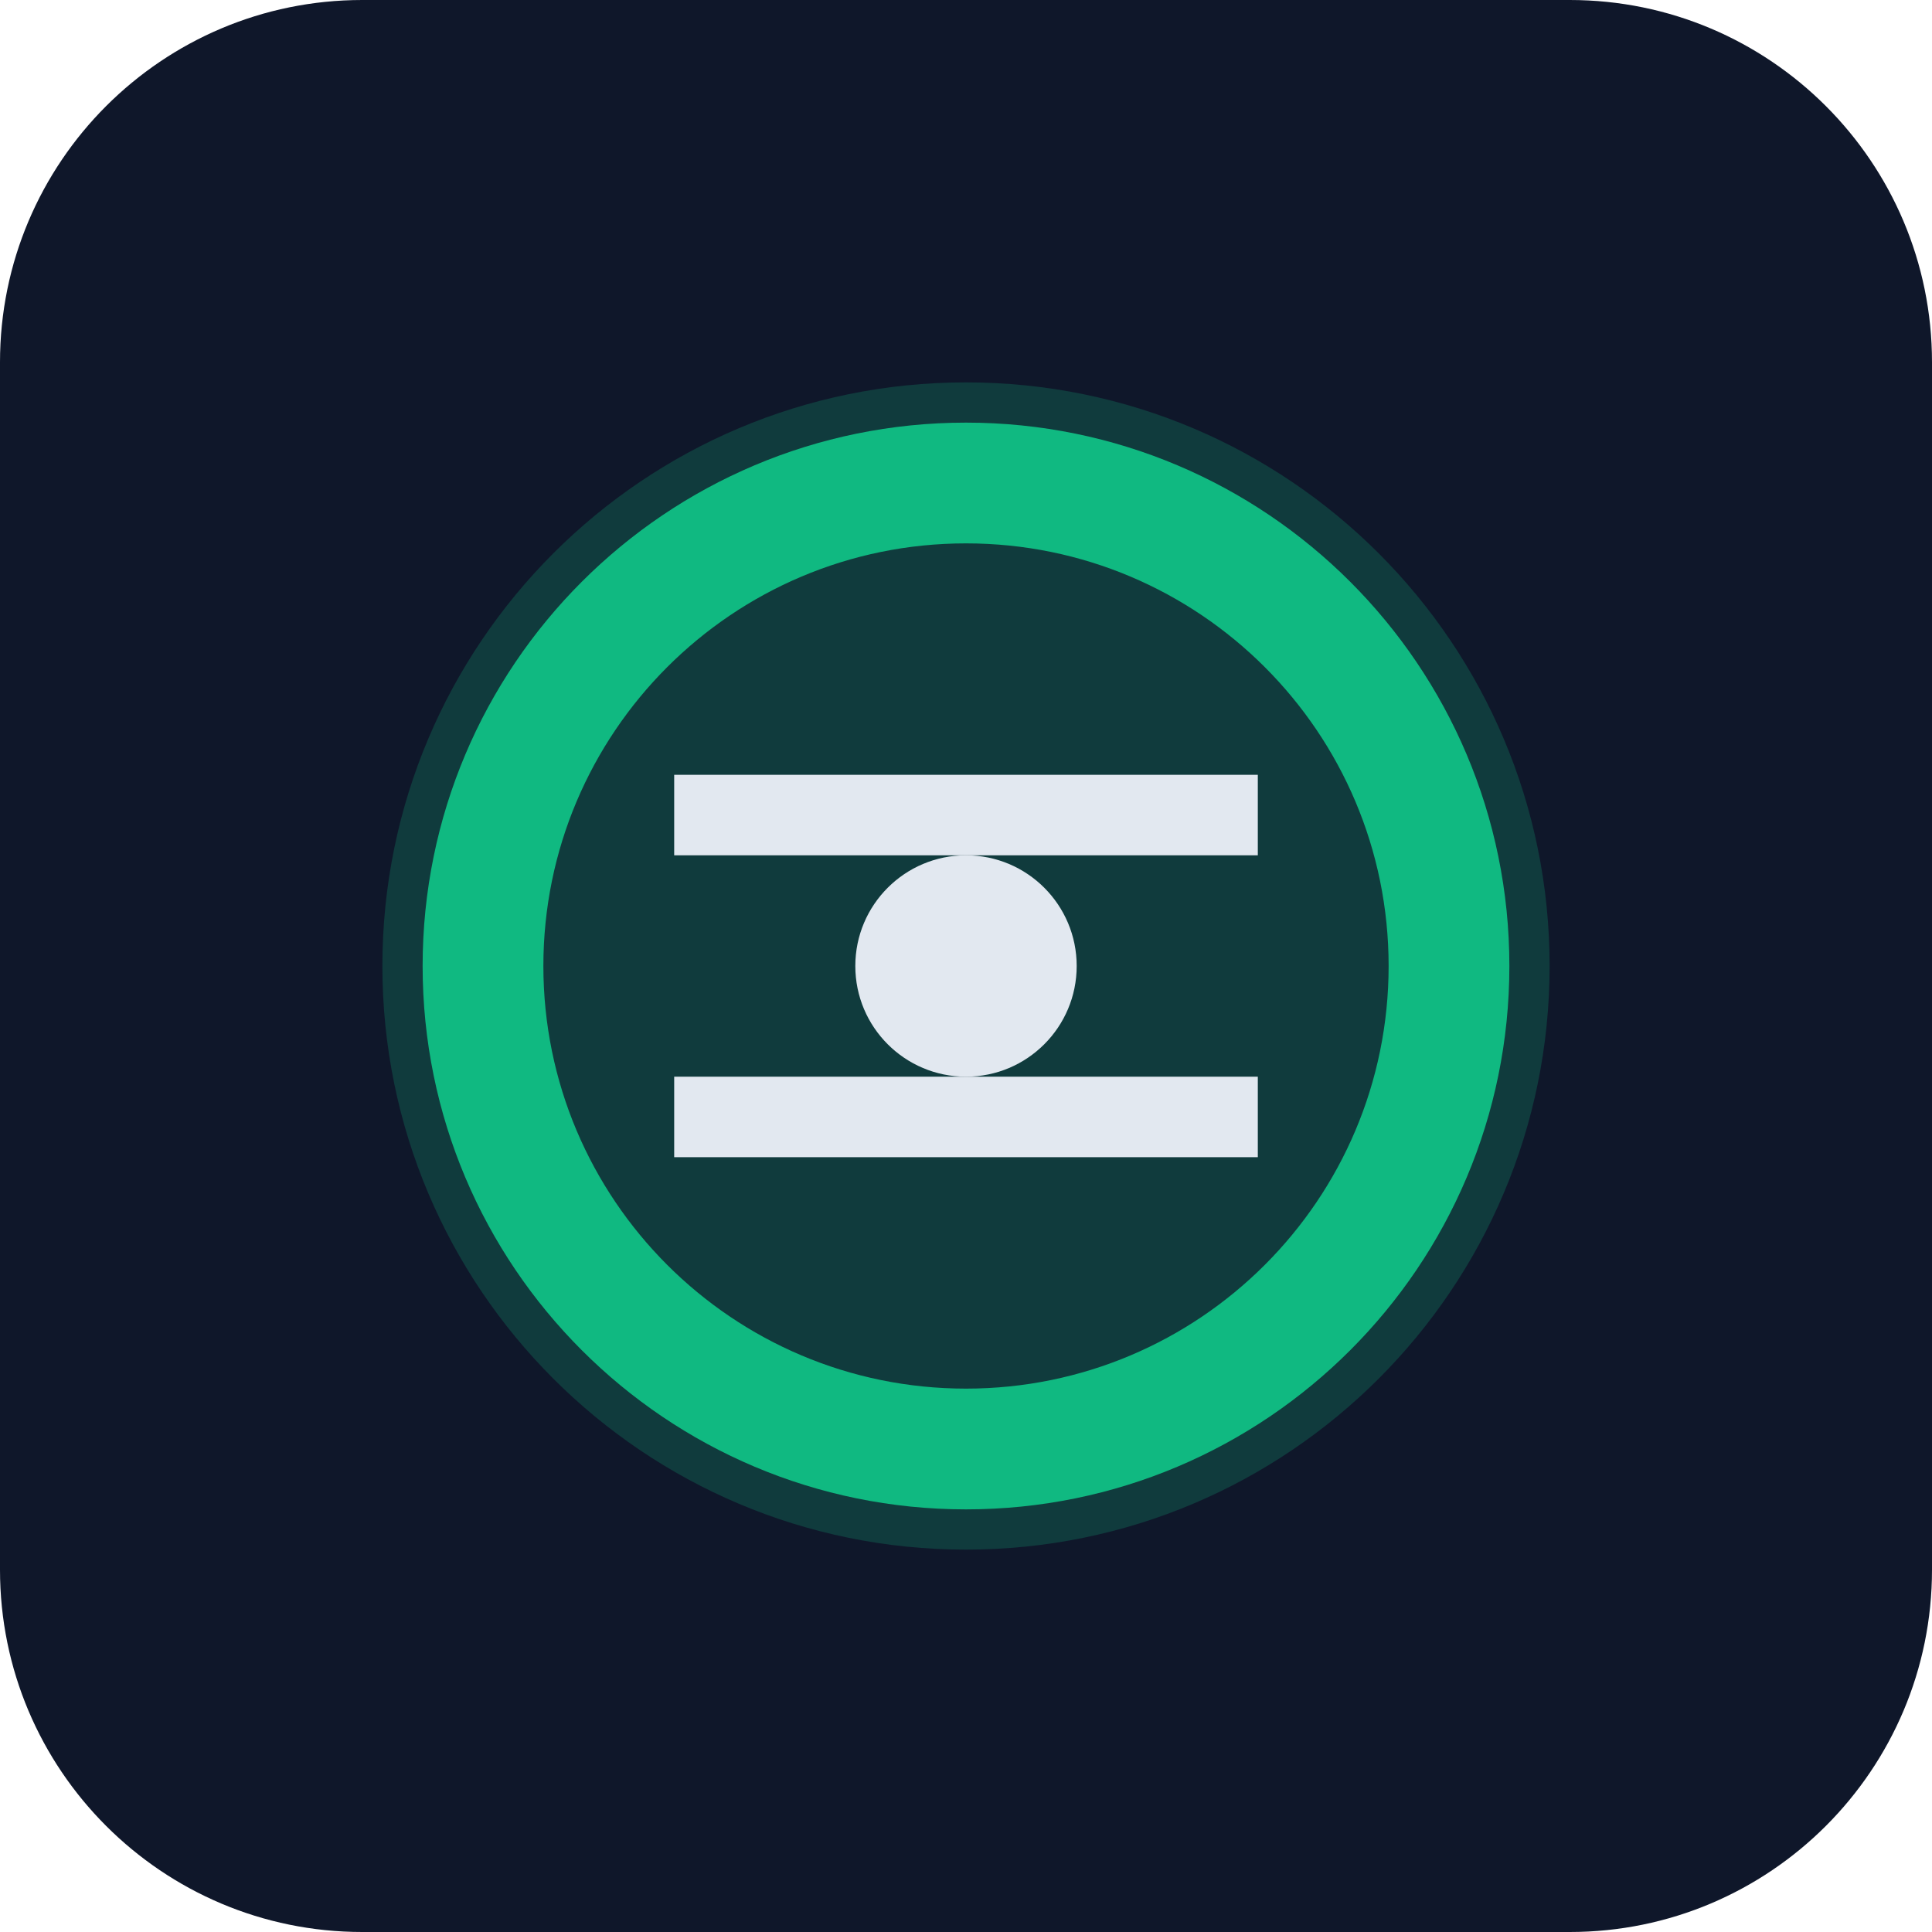
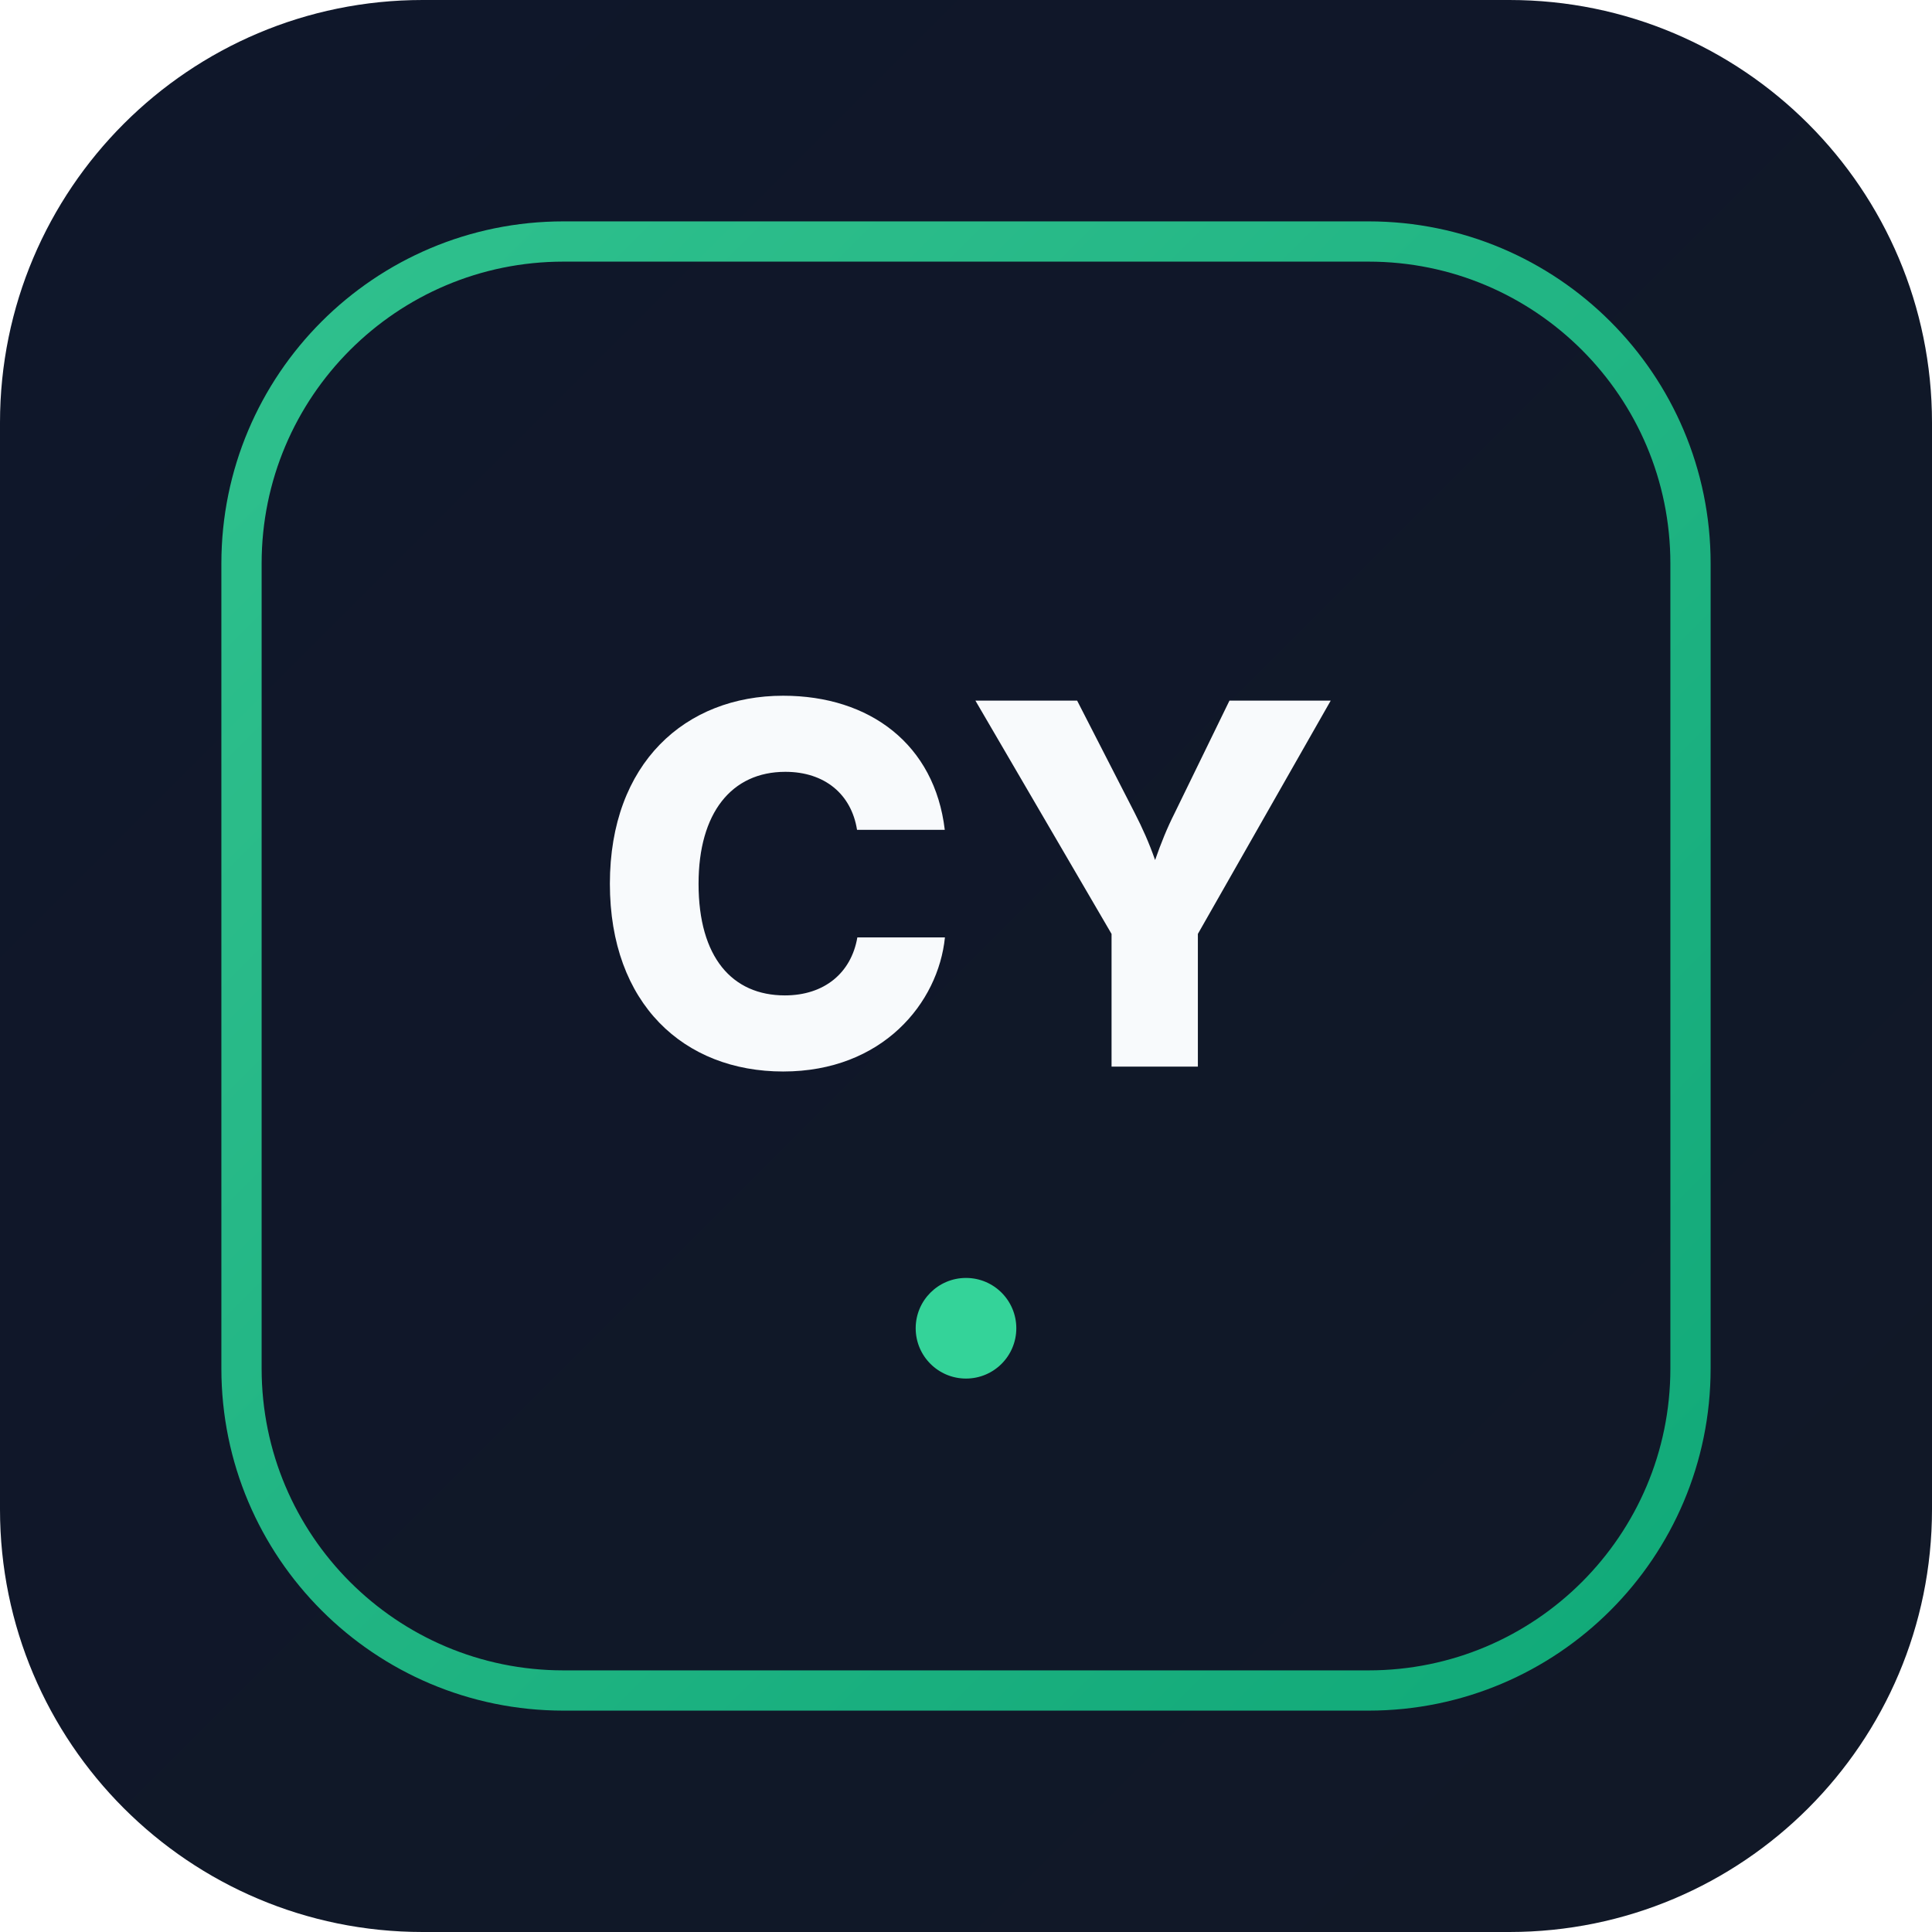
- <svg xmlns="http://www.w3.org/2000/svg" viewBox="0 0 192 192" role="img" aria-label="CanerYilmazSportsHD">
-   <rect width="192" height="192" rx="36" fill="#0f172a" />
-   <circle cx="96" cy="96" r="58" fill="#10b981" opacity="0.22" />
-   <path d="M96 42a54 54 0 1 1 0 108 54 54 0 0 1 0-108Zm0 12a42 42 0 1 0 0 84 42 42 0 0 0 0-84Z" fill="#10b981" />
-   <path d="M67 77h58v8H67zm0 30h58v8H67z" fill="#e2e8f0" />
-   <circle cx="96" cy="96" r="11" fill="#e2e8f0" />
+ <svg xmlns="http://www.w3.org/2000/svg" viewBox="0 0 192 192" role="img" aria-label="CanerYilmaz Sports">
+   <defs>
+     <linearGradient id="bg" x1="0" y1="0" x2="1" y2="1">
+       <stop offset="0" stop-color="#0f172a" />
+       <stop offset="1" stop-color="#111827" />
+     </linearGradient>
+     <linearGradient id="accent" x1="0" y1="0" x2="1" y2="1">
+       <stop offset="0" stop-color="#34d399" />
+       <stop offset="1" stop-color="#10b981" />
+     </linearGradient>
+   </defs>
+   <rect width="192" height="192" rx="42" fill="url(#bg)" />
+   <rect x="24" y="24" width="144" height="144" rx="32" fill="none" stroke="url(#accent)" stroke-width="4" opacity="0.9" />
+   <text x="96" y="106" text-anchor="middle" font-size="50" font-family="Inter, Arial, sans-serif" font-weight="800" fill="#f8fafc">CY</text>
+   <circle cx="96" cy="132" r="5" fill="#34d399" />
</svg>
